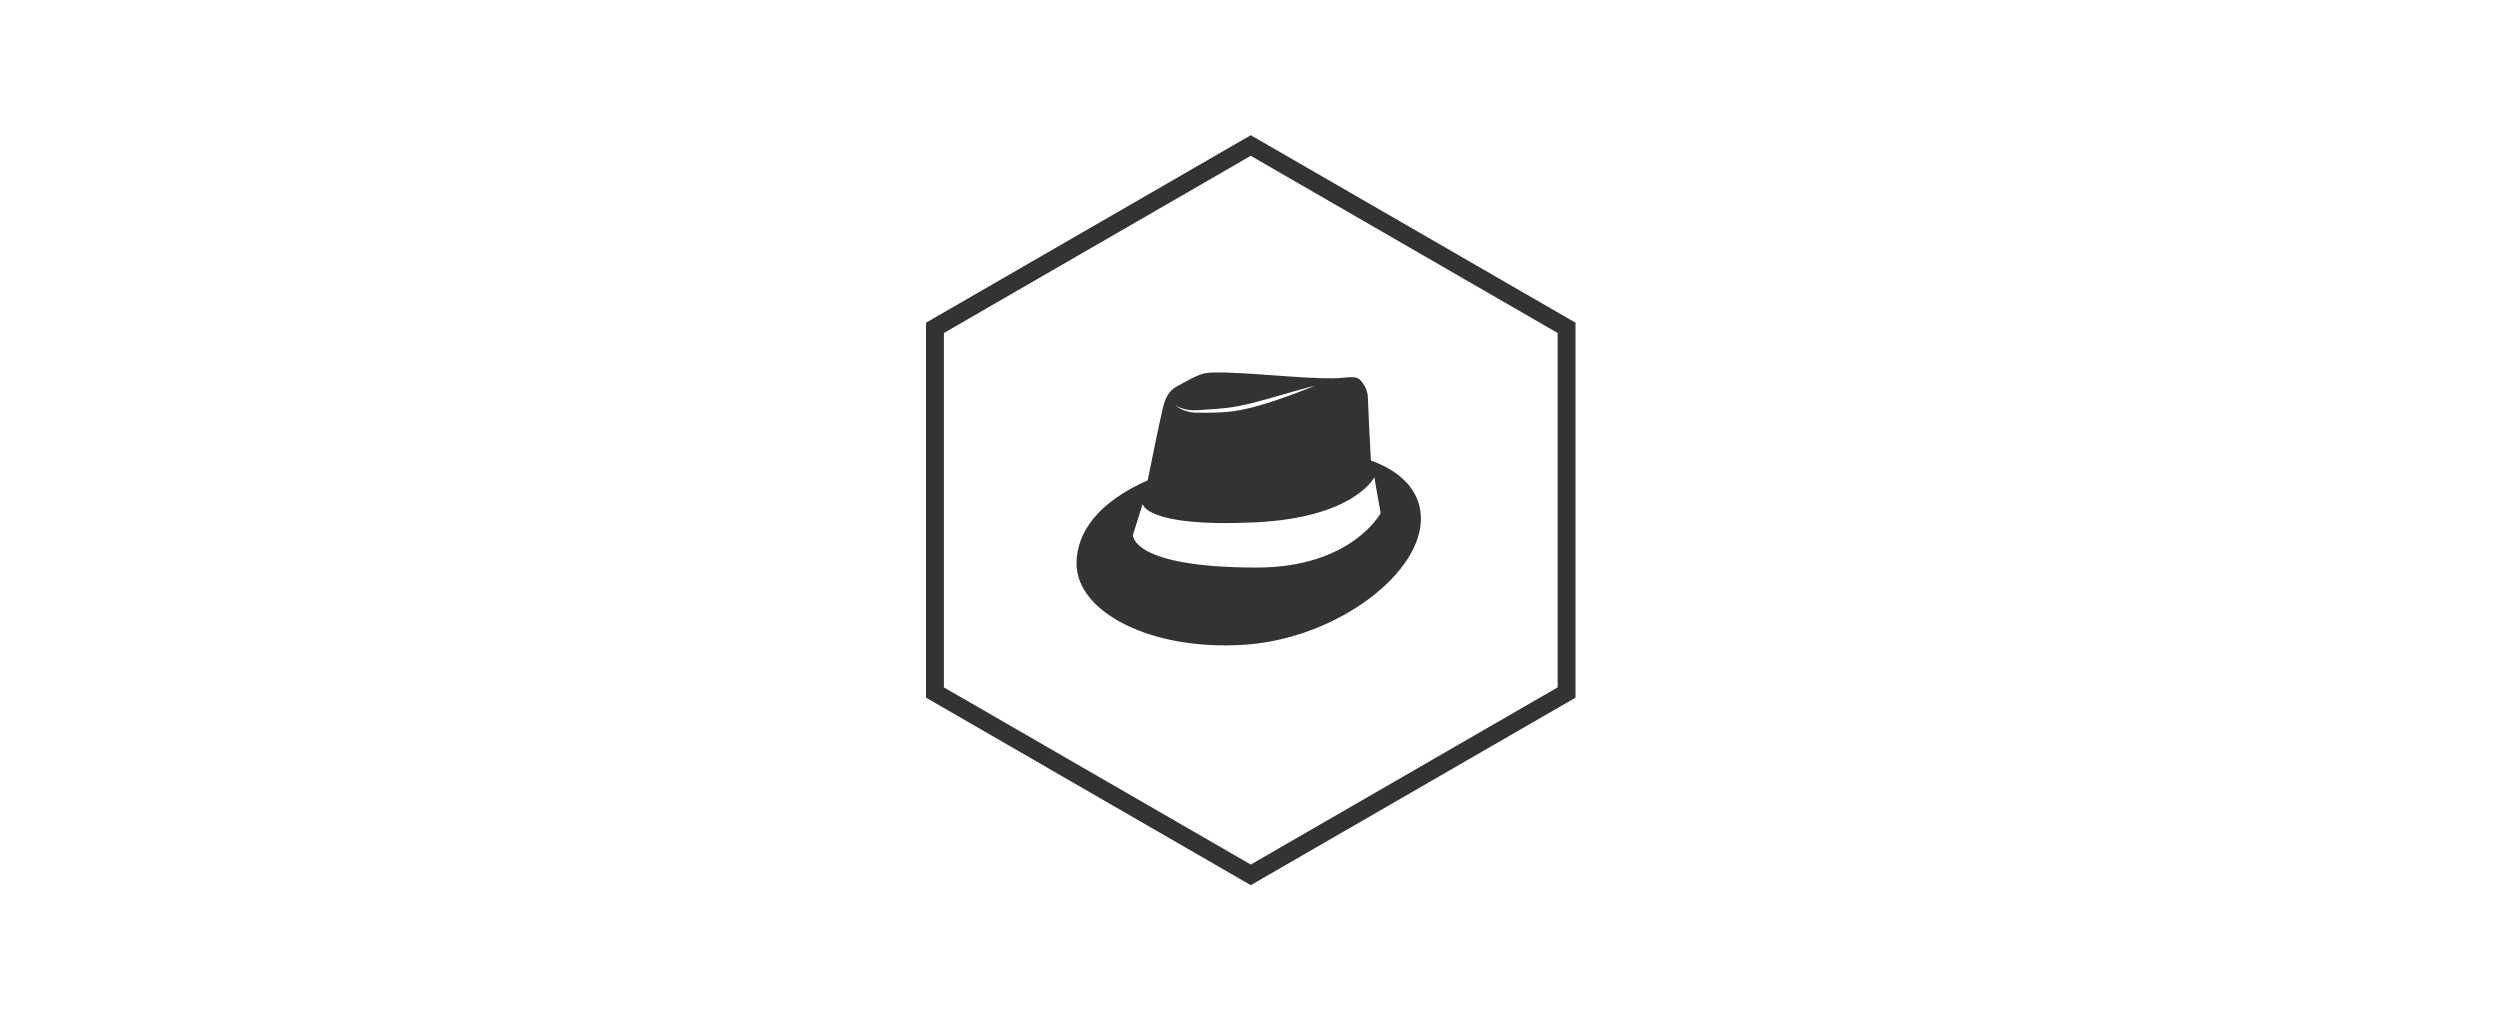
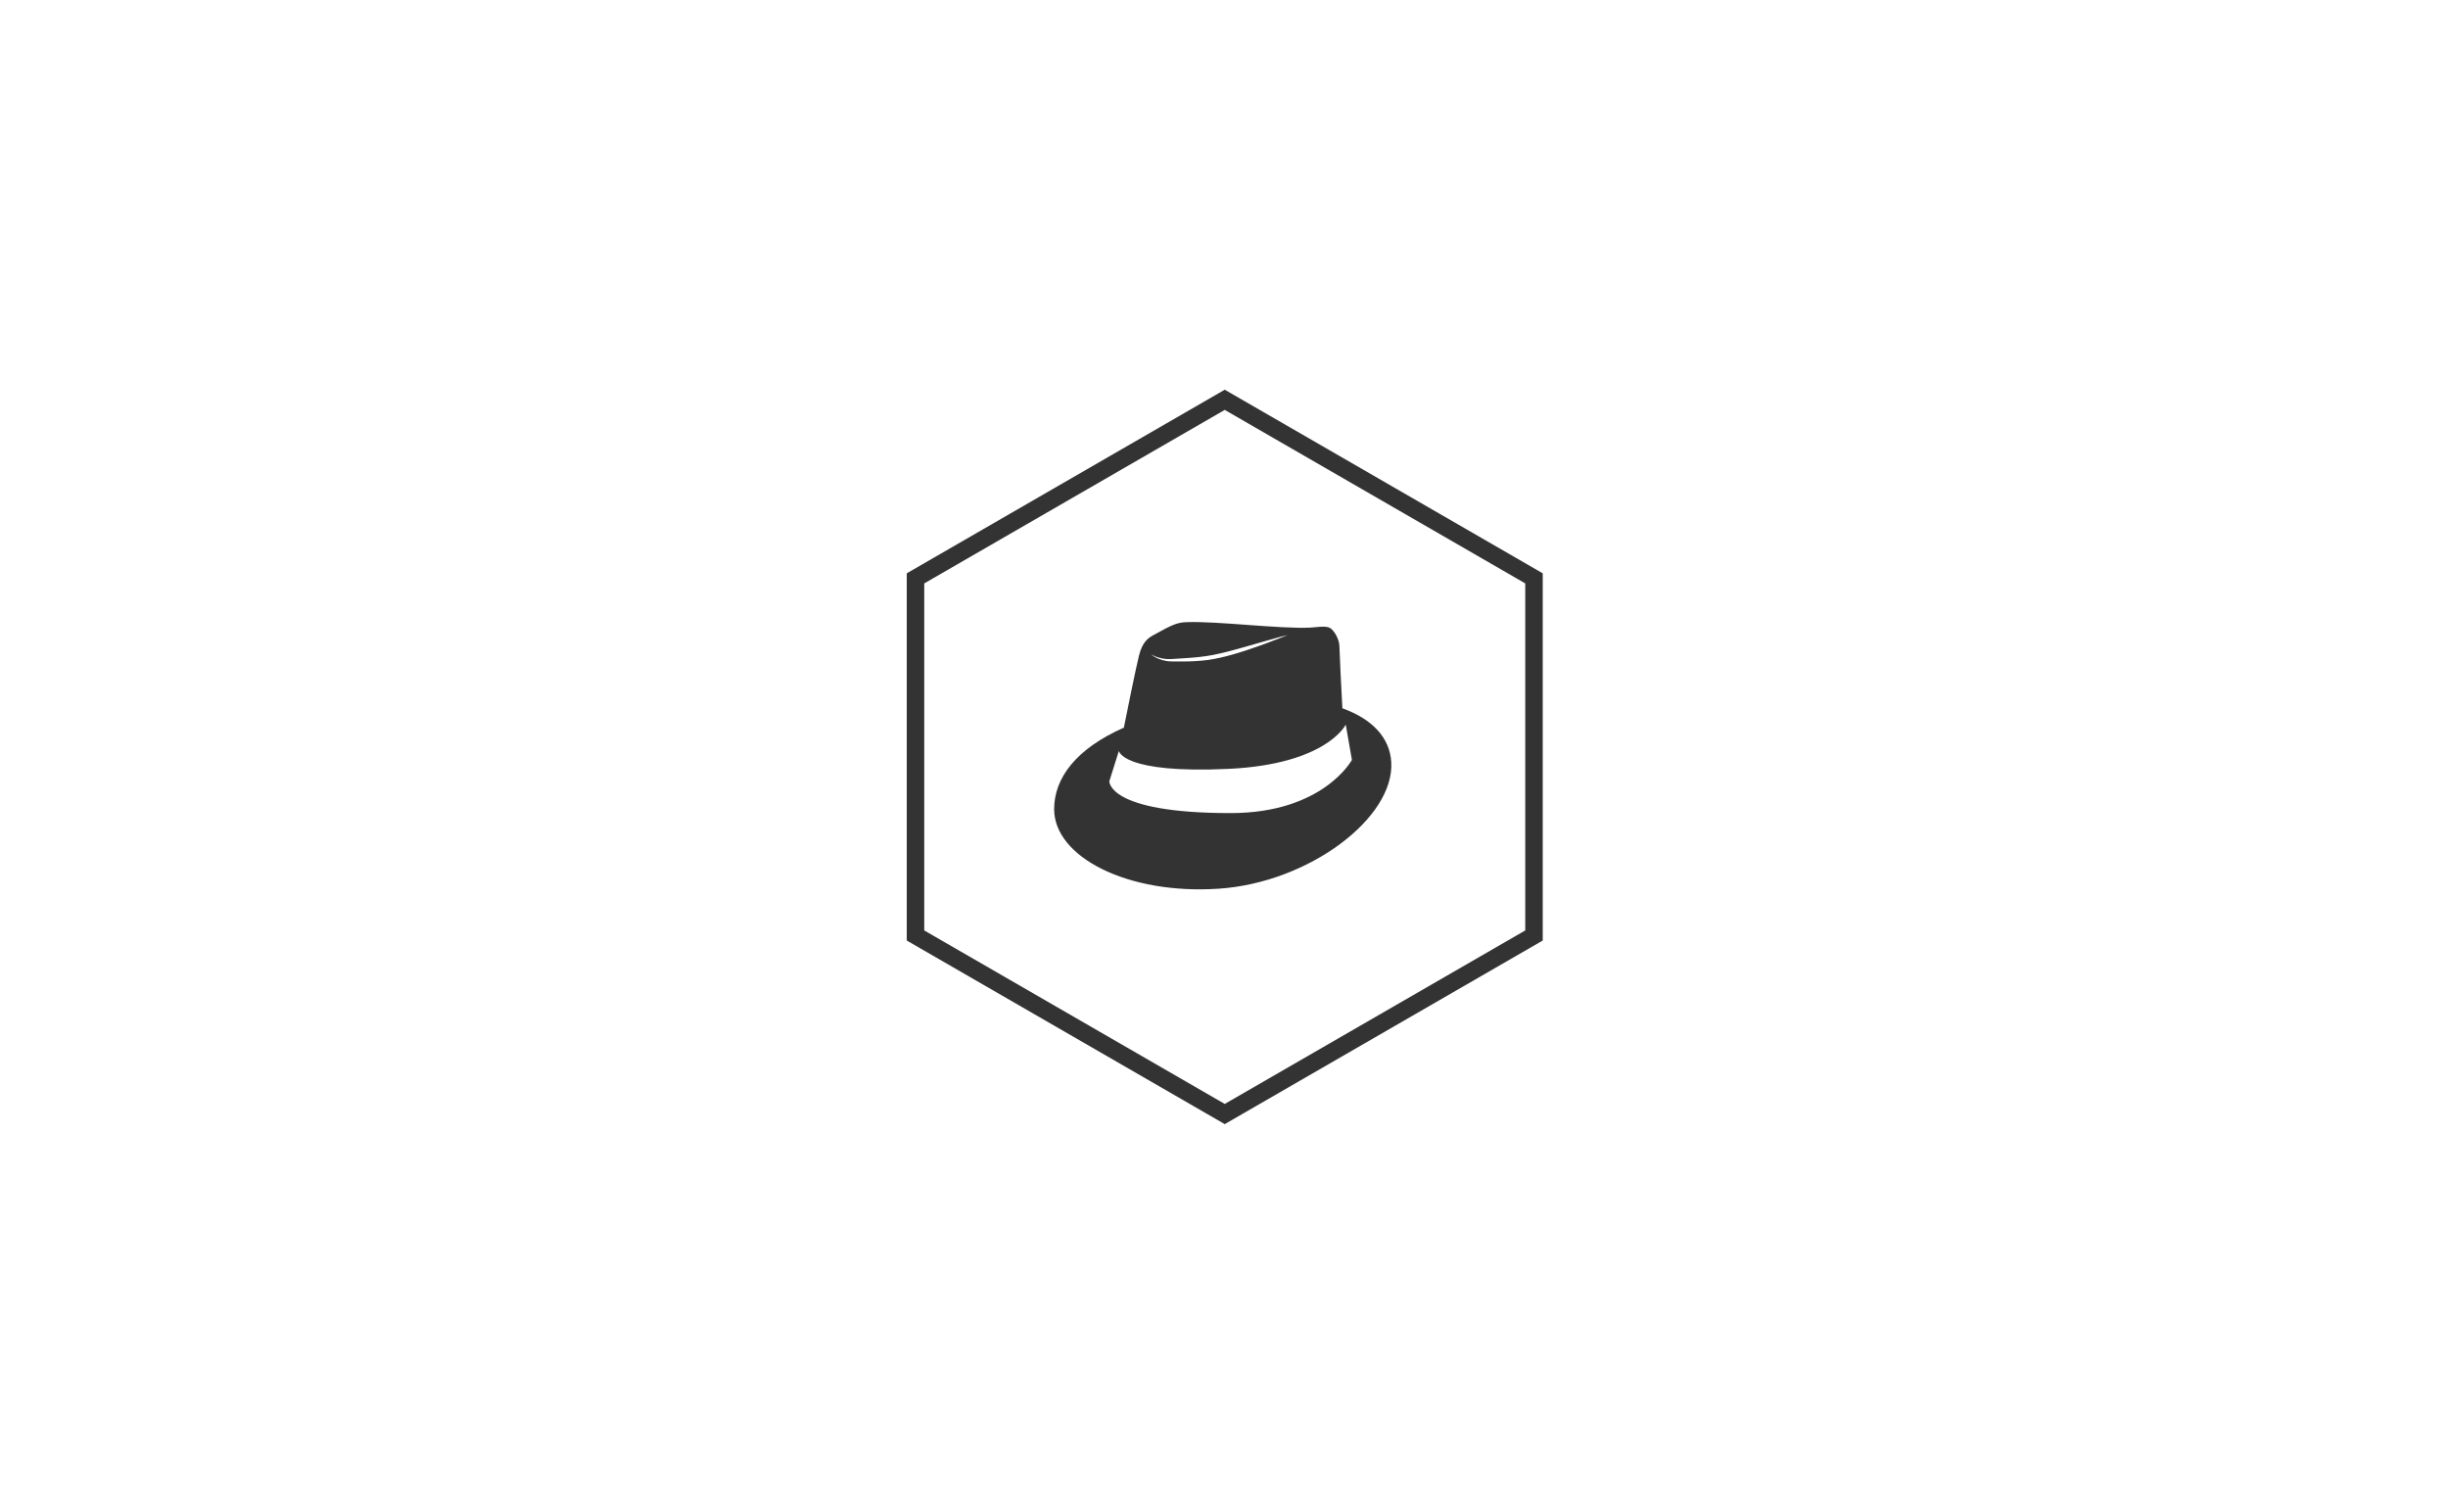
- <svg xmlns="http://www.w3.org/2000/svg" width="980px" height="400px" viewBox="0 0 980 400" version="1.1">
+ <svg xmlns="http://www.w3.org/2000/svg" width="980px" height="605px" viewBox="0 0 980 605" version="1.1">
  <defs />
  <g id="Page-1" stroke="none" stroke-width="1" fill="none" fill-rule="evenodd">
-     <path d="M490.299,57.041 L366.5,128.517 L366.5,271.468 L490.299,342.944 L614.099,271.468 L614.099,128.517 L490.299,57.041 Z" id="Polygon" stroke="#343334" stroke-width="7" />
-     <g id="noun_61265_cc" transform="translate(422, 146)" fill-rule="nonzero" fill="#343334">
-       <path d="M134.962,56.057 C134.381,46.347 127.396,38.834 115.394,34.522 C114.933,25.961 114.349,14.624 114.184,9.381 C114.107,6.94 112.128,3.294 110.37,2.332 C108.653,1.392 104.508,2.14 102.555,2.232 C90.167,2.808 65.387,-0.426 52.994,0.047 C49.414,0.184 47.535,0.873 39.655,5.286 C37.457,6.516 35.254,8.138 33.931,13.575 C32.576,19.145 29.662,33.523 27.91,42.276 C8.729,50.748 0,62.497 0,74.918 C0,94.001 29.355,109.211 65.956,106.735 C102.089,104.291 136.295,78.347 134.962,56.057 Z M39.242,13.154 C39.602,13.357 40.149,13.621 40.862,13.9 C41.575,14.175 42.467,14.438 43.505,14.626 C44.543,14.807 45.733,14.891 47.015,14.807 C48.338,14.724 49.772,14.634 51.288,14.538 C52.046,14.496 52.821,14.44 53.614,14.38 C54.011,14.351 54.409,14.323 54.814,14.294 C55.216,14.261 55.623,14.226 56.034,14.192 C56.855,14.134 57.683,14.034 58.523,13.942 C58.944,13.902 59.361,13.838 59.784,13.776 C60.206,13.721 60.63,13.664 61.056,13.608 C62.752,13.34 64.471,13.027 66.175,12.624 C67.029,12.434 67.885,12.248 68.732,12.024 C69.578,11.813 70.423,11.603 71.259,11.367 C71.678,11.251 72.093,11.137 72.507,11.024 C72.922,10.918 73.335,10.805 73.743,10.687 C74.564,10.459 75.371,10.232 76.166,10.01 C77.758,9.553 79.295,9.11 80.753,8.689 C82.21,8.257 83.596,7.878 84.871,7.513 C86.147,7.145 87.32,6.822 88.361,6.54 C89.399,6.246 90.309,6.008 91.058,5.808 C91.807,5.605 92.401,5.463 92.803,5.359 C93.205,5.257 93.421,5.202 93.421,5.202 C93.421,5.202 93.216,5.287 92.832,5.444 C92.447,5.602 91.885,5.841 91.166,6.124 C89.727,6.703 87.665,7.513 85.173,8.43 C83.93,8.897 82.573,9.383 81.137,9.886 C79.703,10.395 78.18,10.91 76.602,11.426 C75.013,11.921 73.384,12.47 71.692,12.932 C70.855,13.181 69.999,13.403 69.14,13.627 C68.286,13.861 67.415,14.064 66.543,14.265 C64.801,14.657 63.032,14.957 61.286,15.215 C59.538,15.442 57.806,15.583 56.137,15.667 C55.302,15.71 54.482,15.754 53.68,15.759 C52.878,15.777 52.094,15.789 51.331,15.789 C49.805,15.808 48.369,15.786 47.042,15.77 C45.671,15.762 44.426,15.548 43.363,15.253 C42.298,14.961 41.416,14.569 40.722,14.205 C40.026,13.842 39.524,13.481 39.191,13.232 C38.859,12.978 38.699,12.824 38.699,12.824 C38.699,12.824 38.88,12.953 39.242,13.154 Z M70.657,76.478 C21.208,76.485 22.103,63.7 22.103,63.7 L25.915,51.598 C25.915,51.598 27.262,60.788 69.871,58.772 C109.095,56.914 116.741,41.065 116.741,41.065 L119.207,55.186 C119.209,55.184 107.774,76.474 70.657,76.478 Z" id="Shape" />
+     <g id="noun_61265_cc" transform="translate(363, 156)">
+       <path d="M127.299,4.041 L3.5,75.517 L3.5,218.468 L127.299,289.944 L251.099,218.468 L251.099,75.517 L127.299,4.041 Z" id="Polygon" stroke="#343334" stroke-width="7" />
+       <path d="M193.962,149.057 C193.381,139.347 186.396,131.834 174.394,127.522 C173.933,118.961 173.349,107.624 173.184,102.381 C173.107,99.94 171.128,96.294 169.37,95.332 C167.653,94.392 163.508,95.14 161.555,95.232 C149.167,95.808 124.387,92.574 111.994,93.047 C108.414,93.184 106.535,93.873 98.655,98.286 C96.457,99.516 94.254,101.138 92.931,106.575 C91.576,112.145 88.662,126.523 86.91,135.276 C67.729,143.748 59,155.497 59,167.918 C59,187.001 88.355,202.211 124.956,199.735 C161.089,197.291 195.295,171.347 193.962,149.057 Z M98.242,106.154 C98.602,106.357 99.149,106.621 99.862,106.9 C100.575,107.175 101.467,107.438 102.505,107.626 C103.543,107.807 104.733,107.891 106.015,107.807 C107.338,107.724 108.772,107.634 110.288,107.538 C111.046,107.496 111.821,107.44 112.614,107.38 C113.011,107.351 113.409,107.323 113.814,107.294 C114.216,107.261 114.623,107.226 115.034,107.192 C115.855,107.134 116.683,107.034 117.523,106.942 C117.944,106.902 118.361,106.838 118.784,106.776 C119.206,106.721 119.63,106.664 120.056,106.608 C121.752,106.34 123.471,106.027 125.175,105.624 C126.029,105.434 126.885,105.248 127.732,105.024 C128.578,104.813 129.423,104.603 130.259,104.367 C130.678,104.251 131.093,104.137 131.507,104.024 C131.922,103.918 132.335,103.805 132.743,103.687 C133.564,103.459 134.371,103.232 135.166,103.01 C136.758,102.553 138.295,102.11 139.753,101.689 C141.21,101.257 142.596,100.878 143.871,100.513 C145.147,100.145 146.32,99.822 147.361,99.54 C148.399,99.246 149.309,99.008 150.058,98.808 C150.807,98.605 151.401,98.463 151.803,98.359 C152.205,98.257 152.421,98.202 152.421,98.202 C152.421,98.202 152.216,98.287 151.832,98.444 C151.447,98.602 150.885,98.841 150.166,99.124 C148.727,99.703 146.665,100.513 144.173,101.43 C142.93,101.897 141.573,102.383 140.137,102.886 C138.703,103.395 137.18,103.91 135.602,104.426 C134.013,104.921 132.384,105.47 130.692,105.932 C129.855,106.181 128.999,106.403 128.14,106.627 C127.286,106.861 126.415,107.064 125.543,107.265 C123.801,107.657 122.032,107.957 120.286,108.215 C118.538,108.442 116.806,108.583 115.137,108.667 C114.302,108.71 113.482,108.754 112.68,108.759 C111.878,108.777 111.094,108.789 110.331,108.789 C108.805,108.808 107.369,108.786 106.042,108.77 C104.671,108.762 103.426,108.548 102.363,108.253 C101.298,107.961 100.416,107.569 99.722,107.205 C99.026,106.842 98.524,106.481 98.191,106.232 C97.859,105.978 97.699,105.824 97.699,105.824 C97.699,105.824 97.88,105.953 98.242,106.154 Z M129.657,169.478 C80.208,169.485 81.103,156.7 81.103,156.7 L84.915,144.598 C84.915,144.598 86.262,153.788 128.871,151.772 C168.095,149.914 175.741,134.065 175.741,134.065 L178.207,148.186 C178.209,148.184 166.774,169.474 129.657,169.478 Z" id="Shape" fill="#343334" fill-rule="nonzero" />
    </g>
  </g>
</svg>
